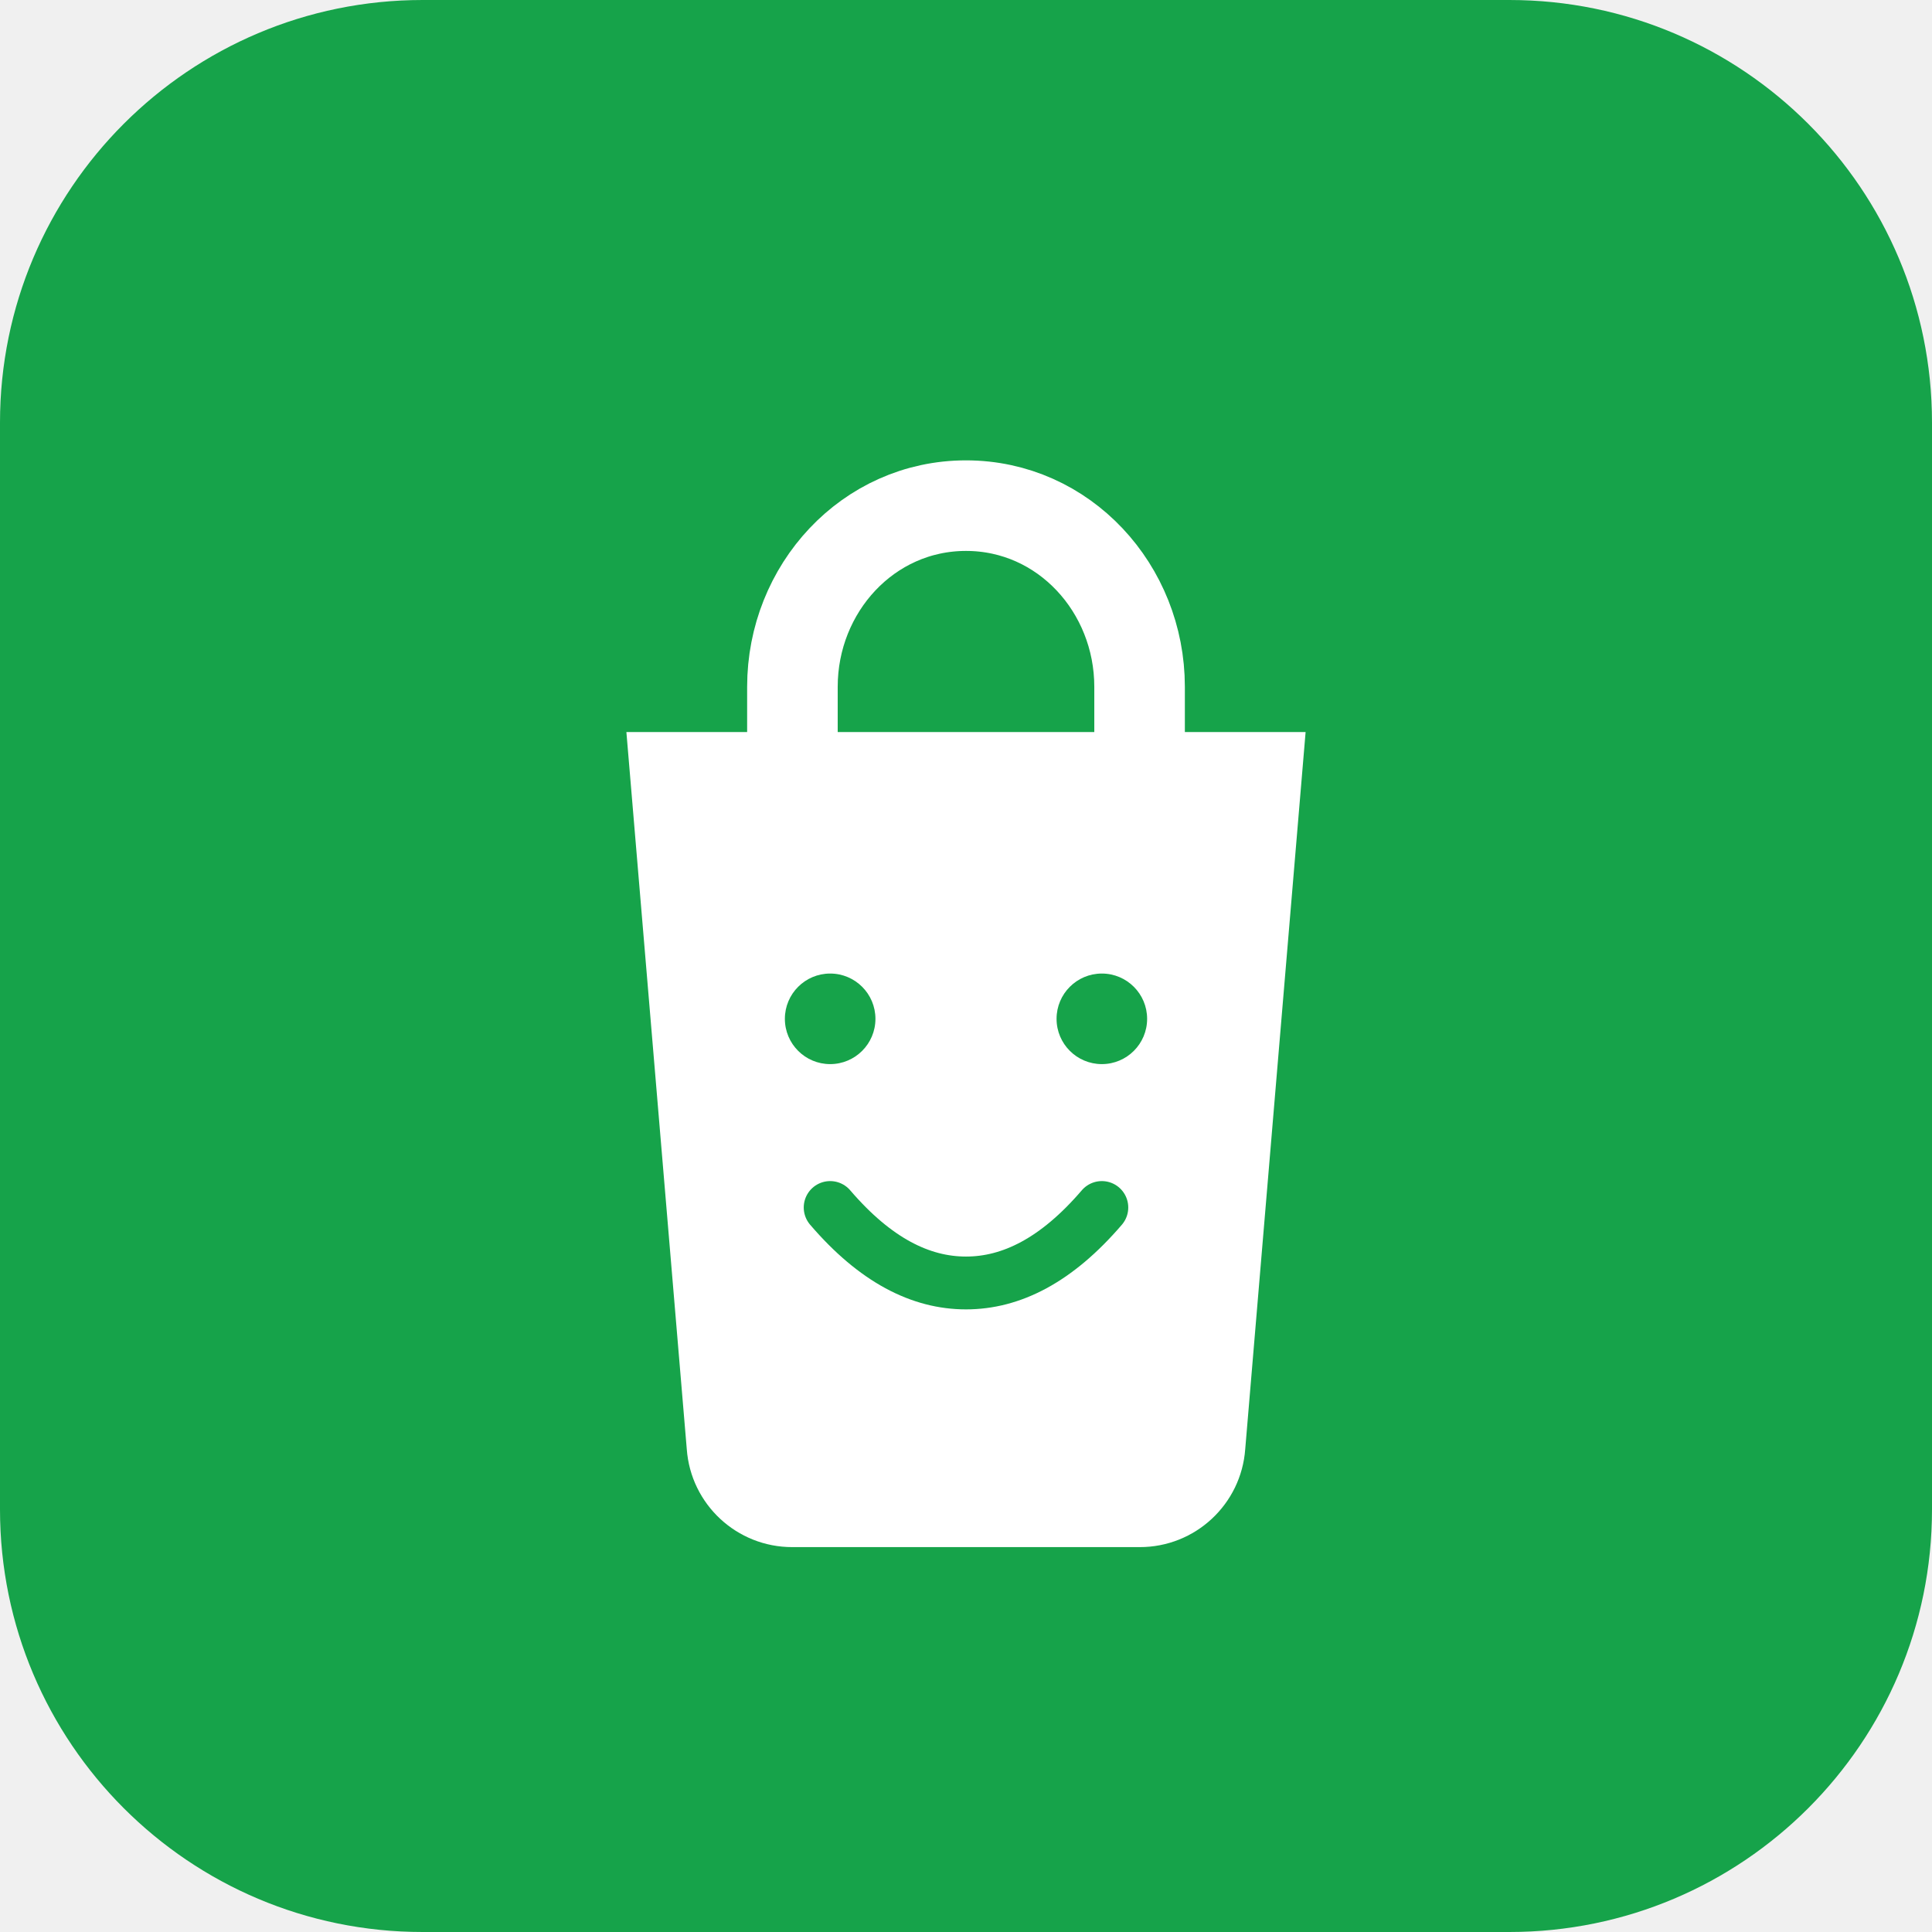
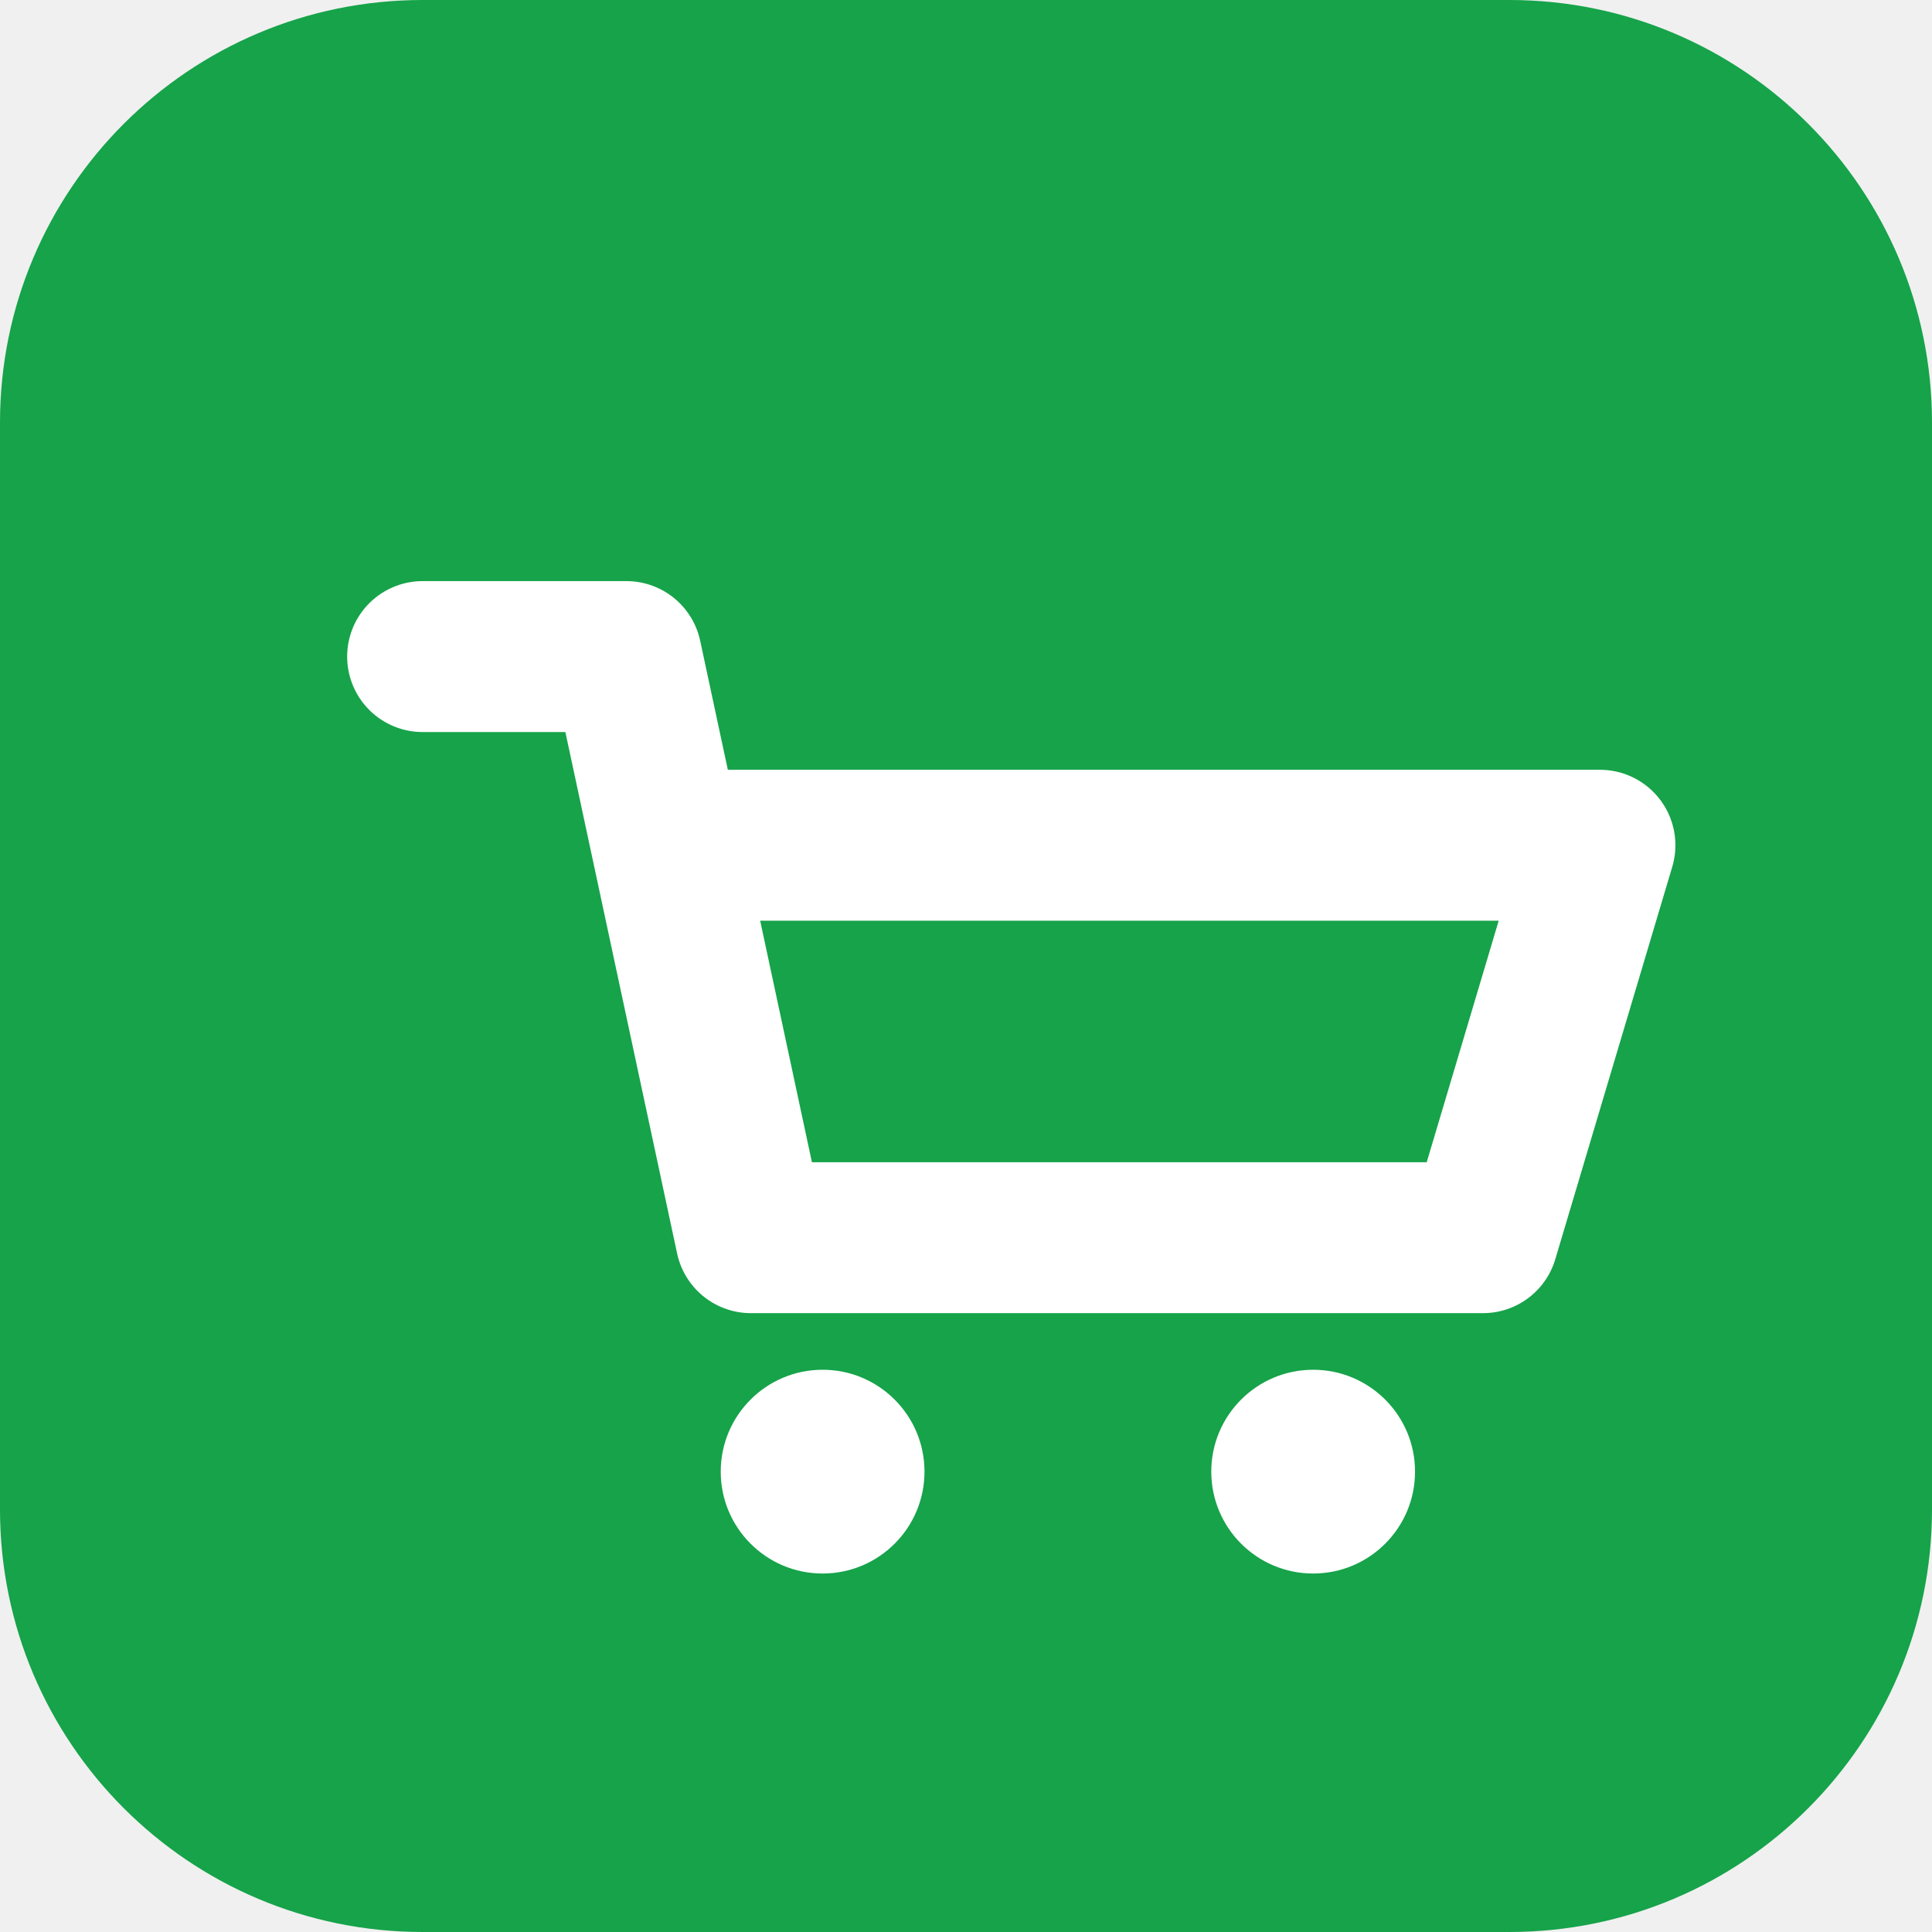
<svg xmlns="http://www.w3.org/2000/svg" viewBox="0 0 512 512" role="img" aria-label="Bán Hàng">
  <rect width="512" height="512" rx="112" fill="#16a34a" />
-   <path d="M166 194h180l-16 190a28 28 0 0 1-28 26h-92a28 28 0 0 1-28-26l-16-190Z" fill="#fff" />
-   <path d="M210 210v-28c0-26 20-48 46-48s46 22 46 48v28" fill="none" stroke="#fff" stroke-width="24" stroke-linecap="round" />
-   <circle cx="220" cy="270" r="12" fill="#16a34a" />
-   <circle cx="292" cy="270" r="12" fill="#16a34a" />
-   <path d="M220 320c12 14 24 20 36 20s24-6 36-20" fill="none" stroke="#16a34a" stroke-width="14" stroke-linecap="round" />
+   <path d="M112 174h54l33 154h194l31-104H185" fill="none" stroke="#fff" stroke-width="40" stroke-linecap="round" stroke-linejoin="round" />
+   <circle cx="218" cy="390" r="27" fill="#fff" />
+   <circle cx="348" cy="390" r="27" fill="#fff" />
</svg>
